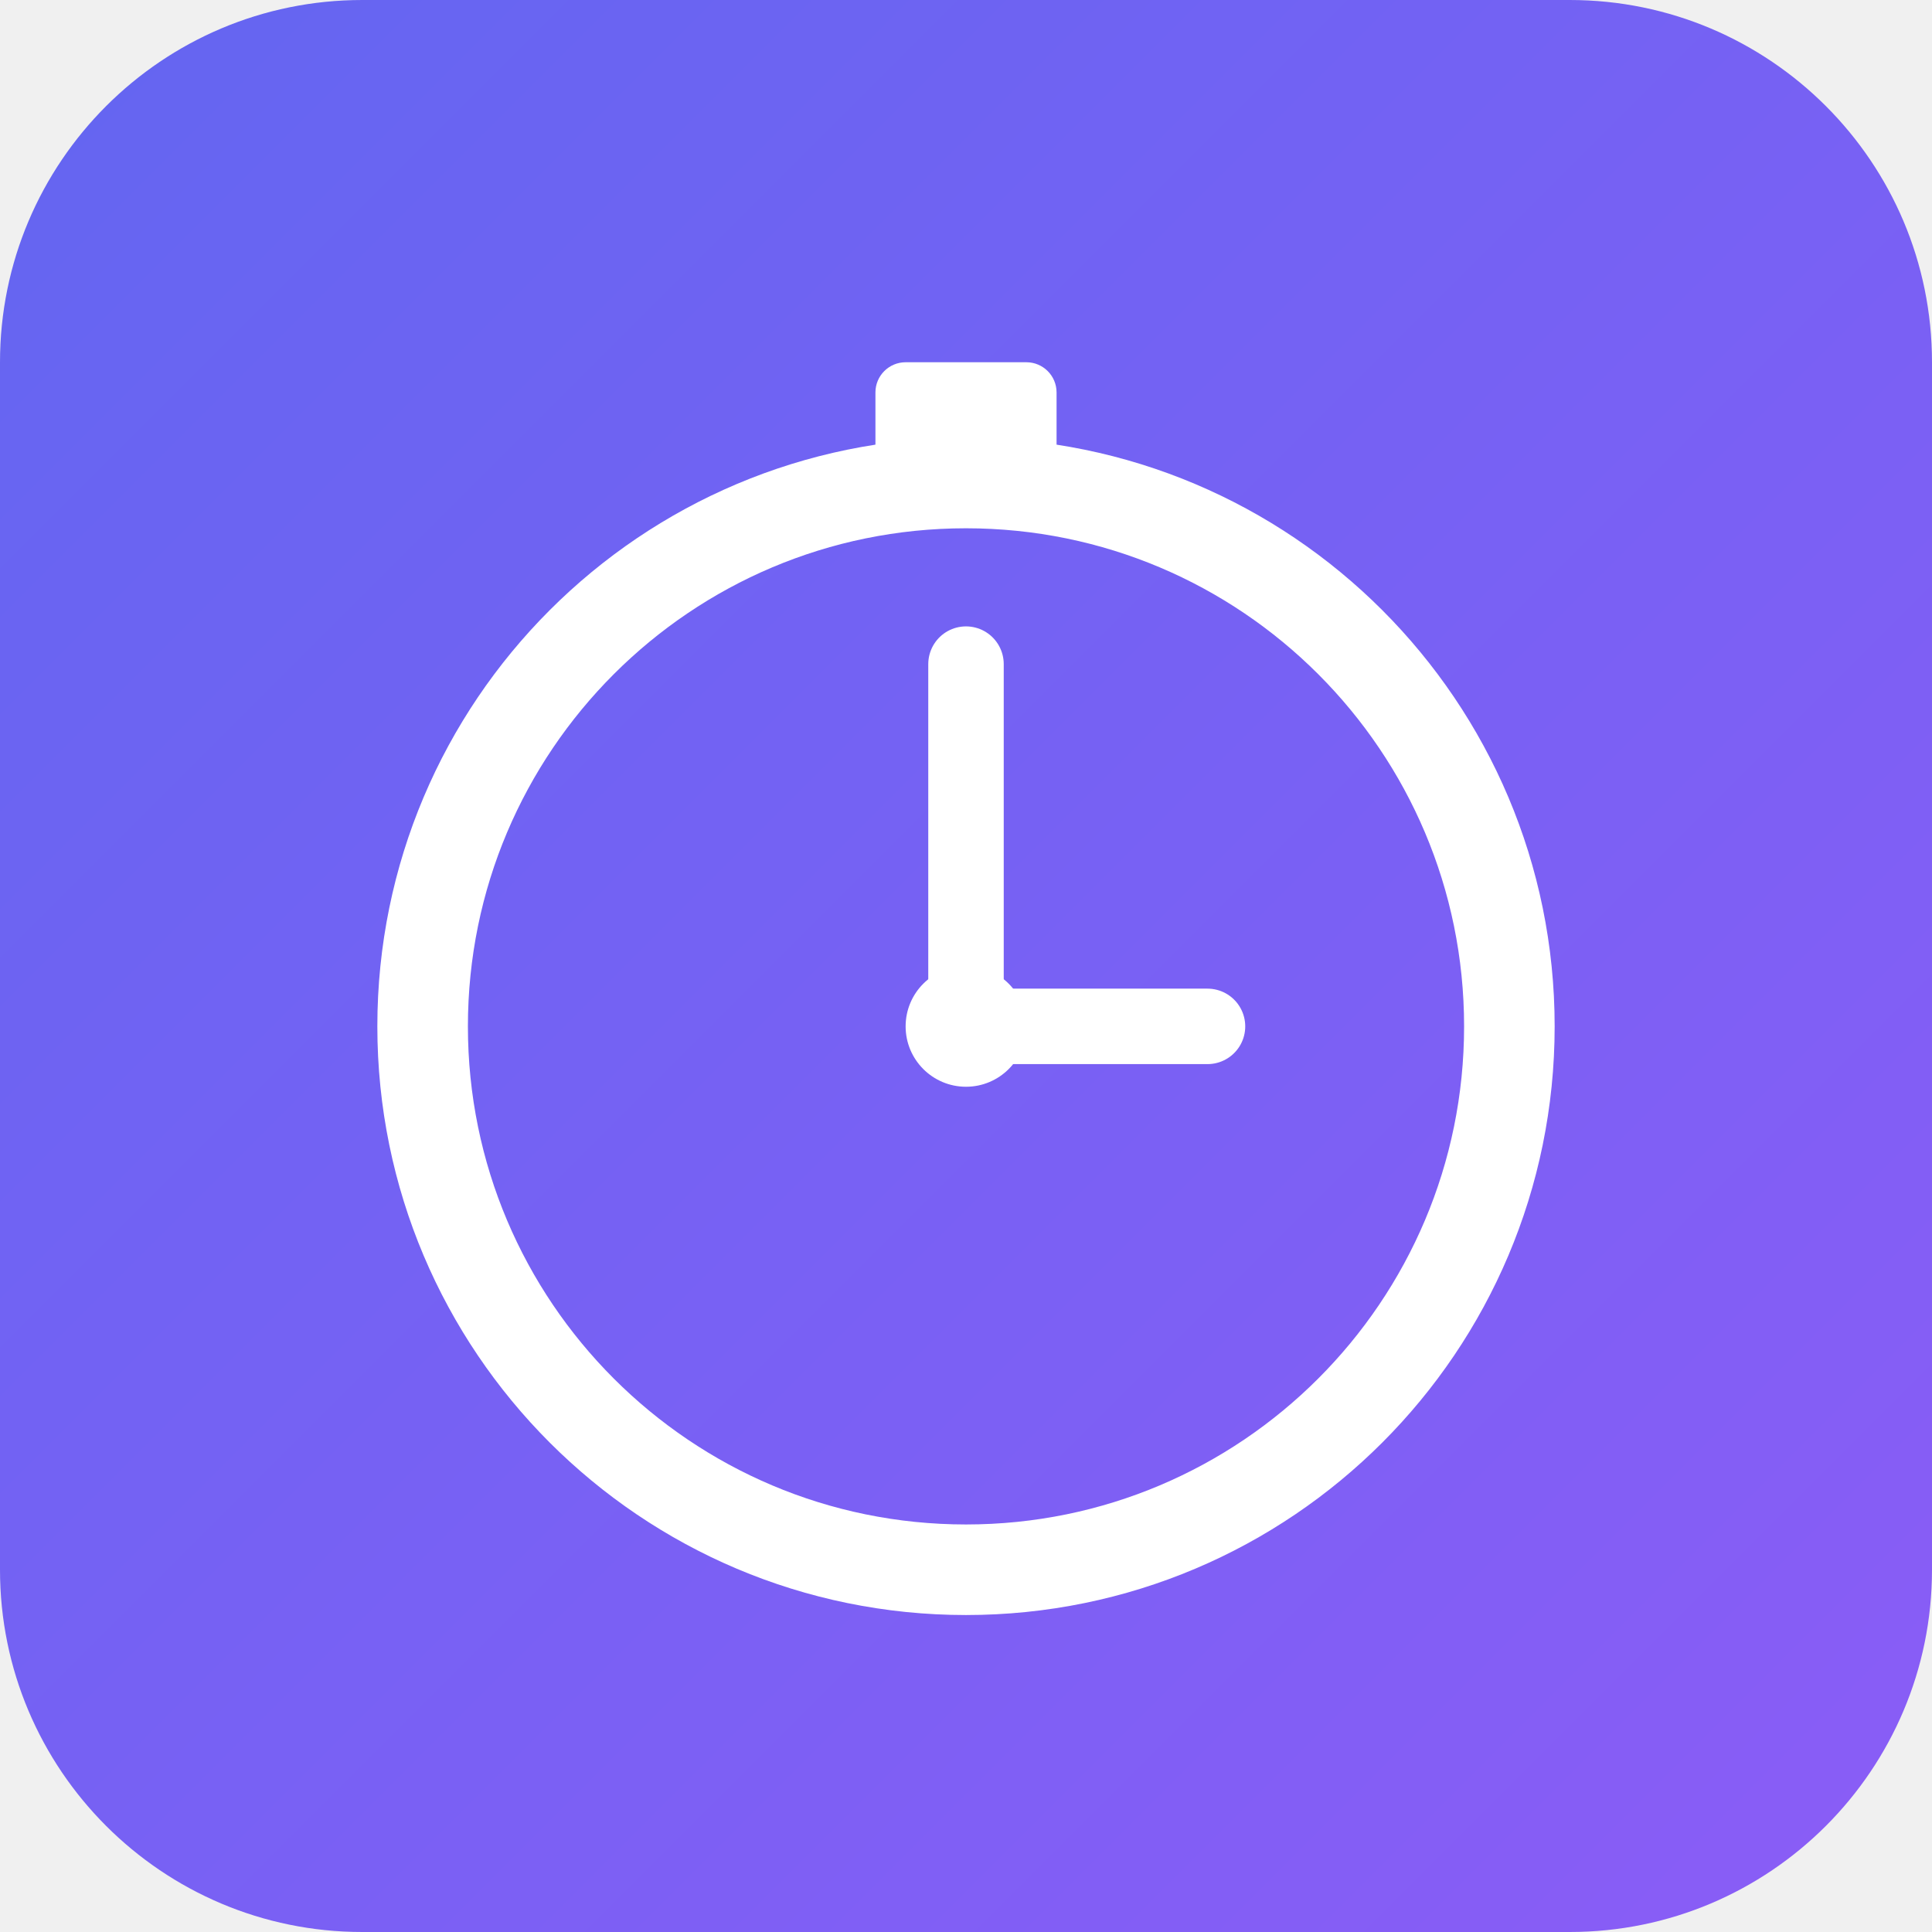
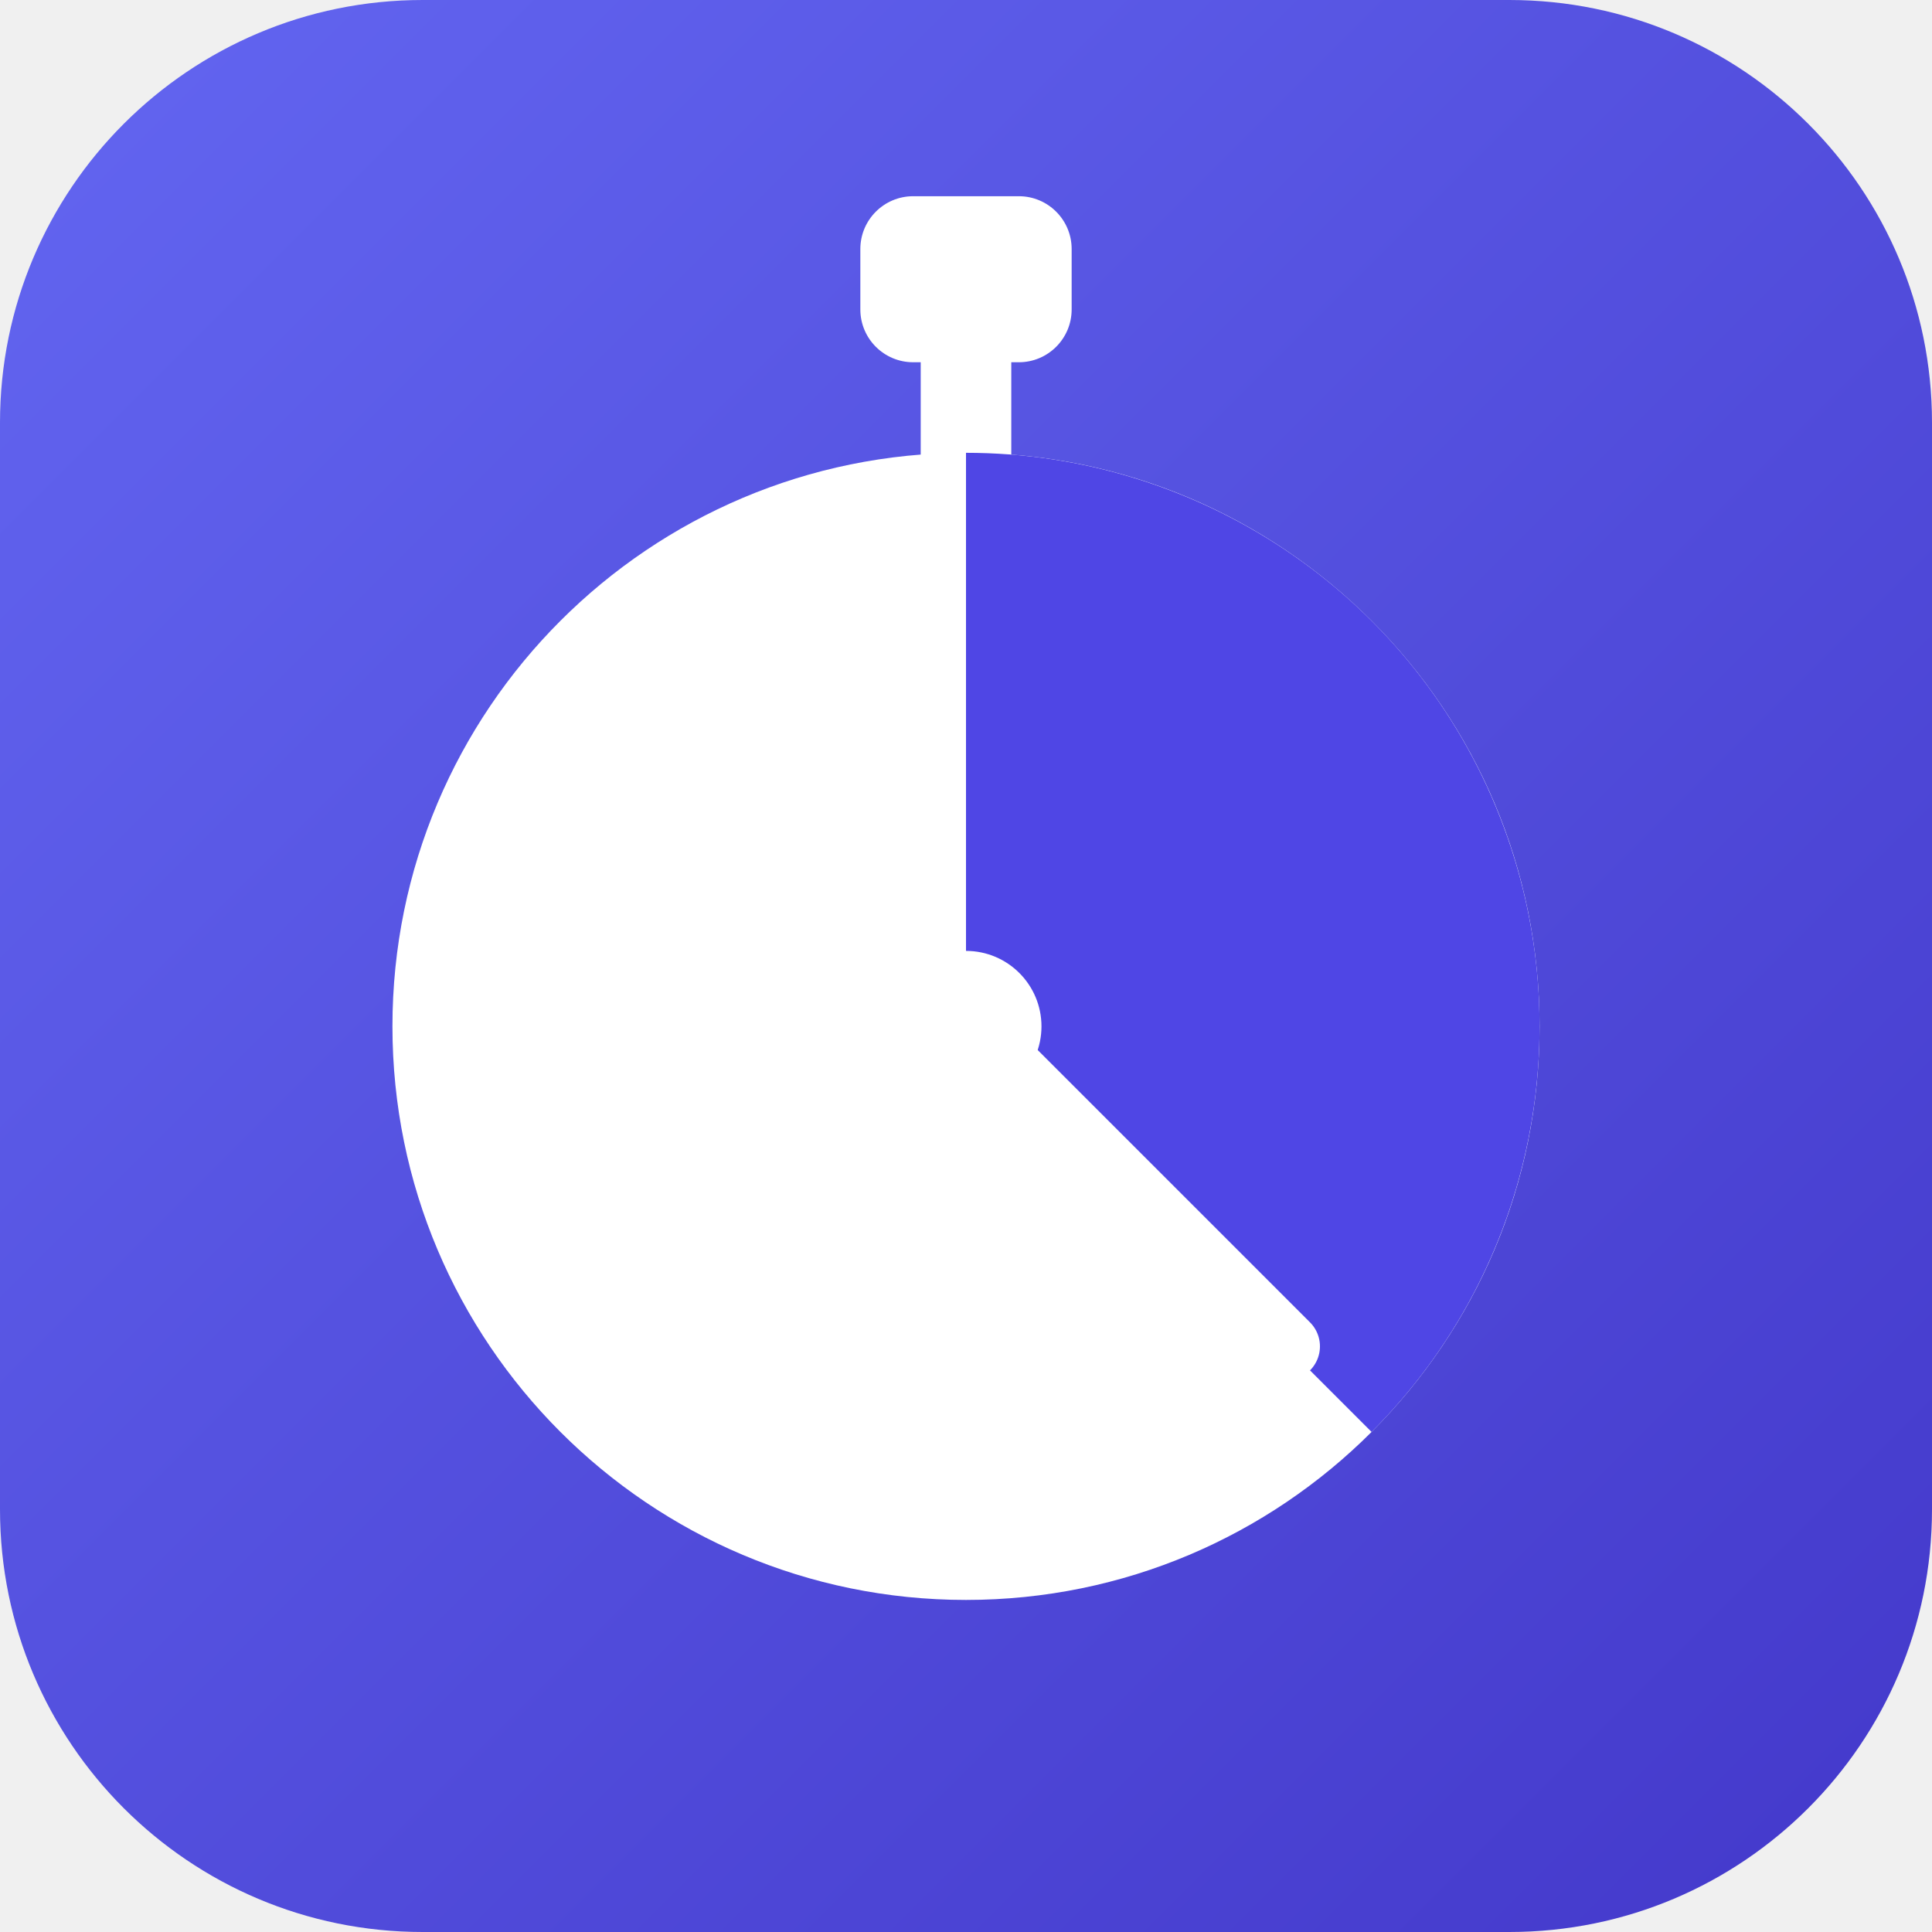
<svg xmlns="http://www.w3.org/2000/svg" viewBox="0 0 128 128">
  <defs>
    <linearGradient id="bg" x1="0%" y1="0%" x2="100%" y2="100%">
-       <stop offset="0%" style="stop-color:#6366f1" />
-       <stop offset="100%" style="stop-color:#8b5cf6" />
+       <stop offset="0%" stop-color="#6366f1" />
+       <stop offset="100%" stop-color="#4338ca" />
    </linearGradient>
  </defs>
-   <rect width="128" height="128" rx="24" fill="url(#bg)" />
-   <circle cx="64" cy="68" r="36" fill="none" stroke="#fff" stroke-width="6" />
-   <line x1="64" y1="68" x2="64" y2="44" stroke="#fff" stroke-width="5" stroke-linecap="round" />
-   <line x1="64" y1="68" x2="80" y2="68" stroke="#fff" stroke-width="5" stroke-linecap="round" />
-   <rect x="58" y="24" width="12" height="8" rx="2" fill="#fff" />
-   <circle cx="64" cy="68" r="4" fill="#fff" />
+   <rect width="128" height="128" rx="28" fill="url(#bg)" />
+   <rect x="57" y="13" width="14" height="11" rx="3.5" fill="#fff" />
+   <rect x="61" y="21" width="6" height="10" fill="#fff" />
+   <circle cx="64" cy="68" r="38" fill="#fff" />
+   <path d="M64 68 L64 30 A38 38 0 0 1 90.87 94.87 Z" fill="#4f46e5" />
+   <line x1="64" y1="68" x2="85.2" y2="89.2" stroke="#fff" stroke-width="4.5" stroke-linecap="round" />
+   <circle cx="64" cy="68" r="5" fill="#fff" />
</svg>
